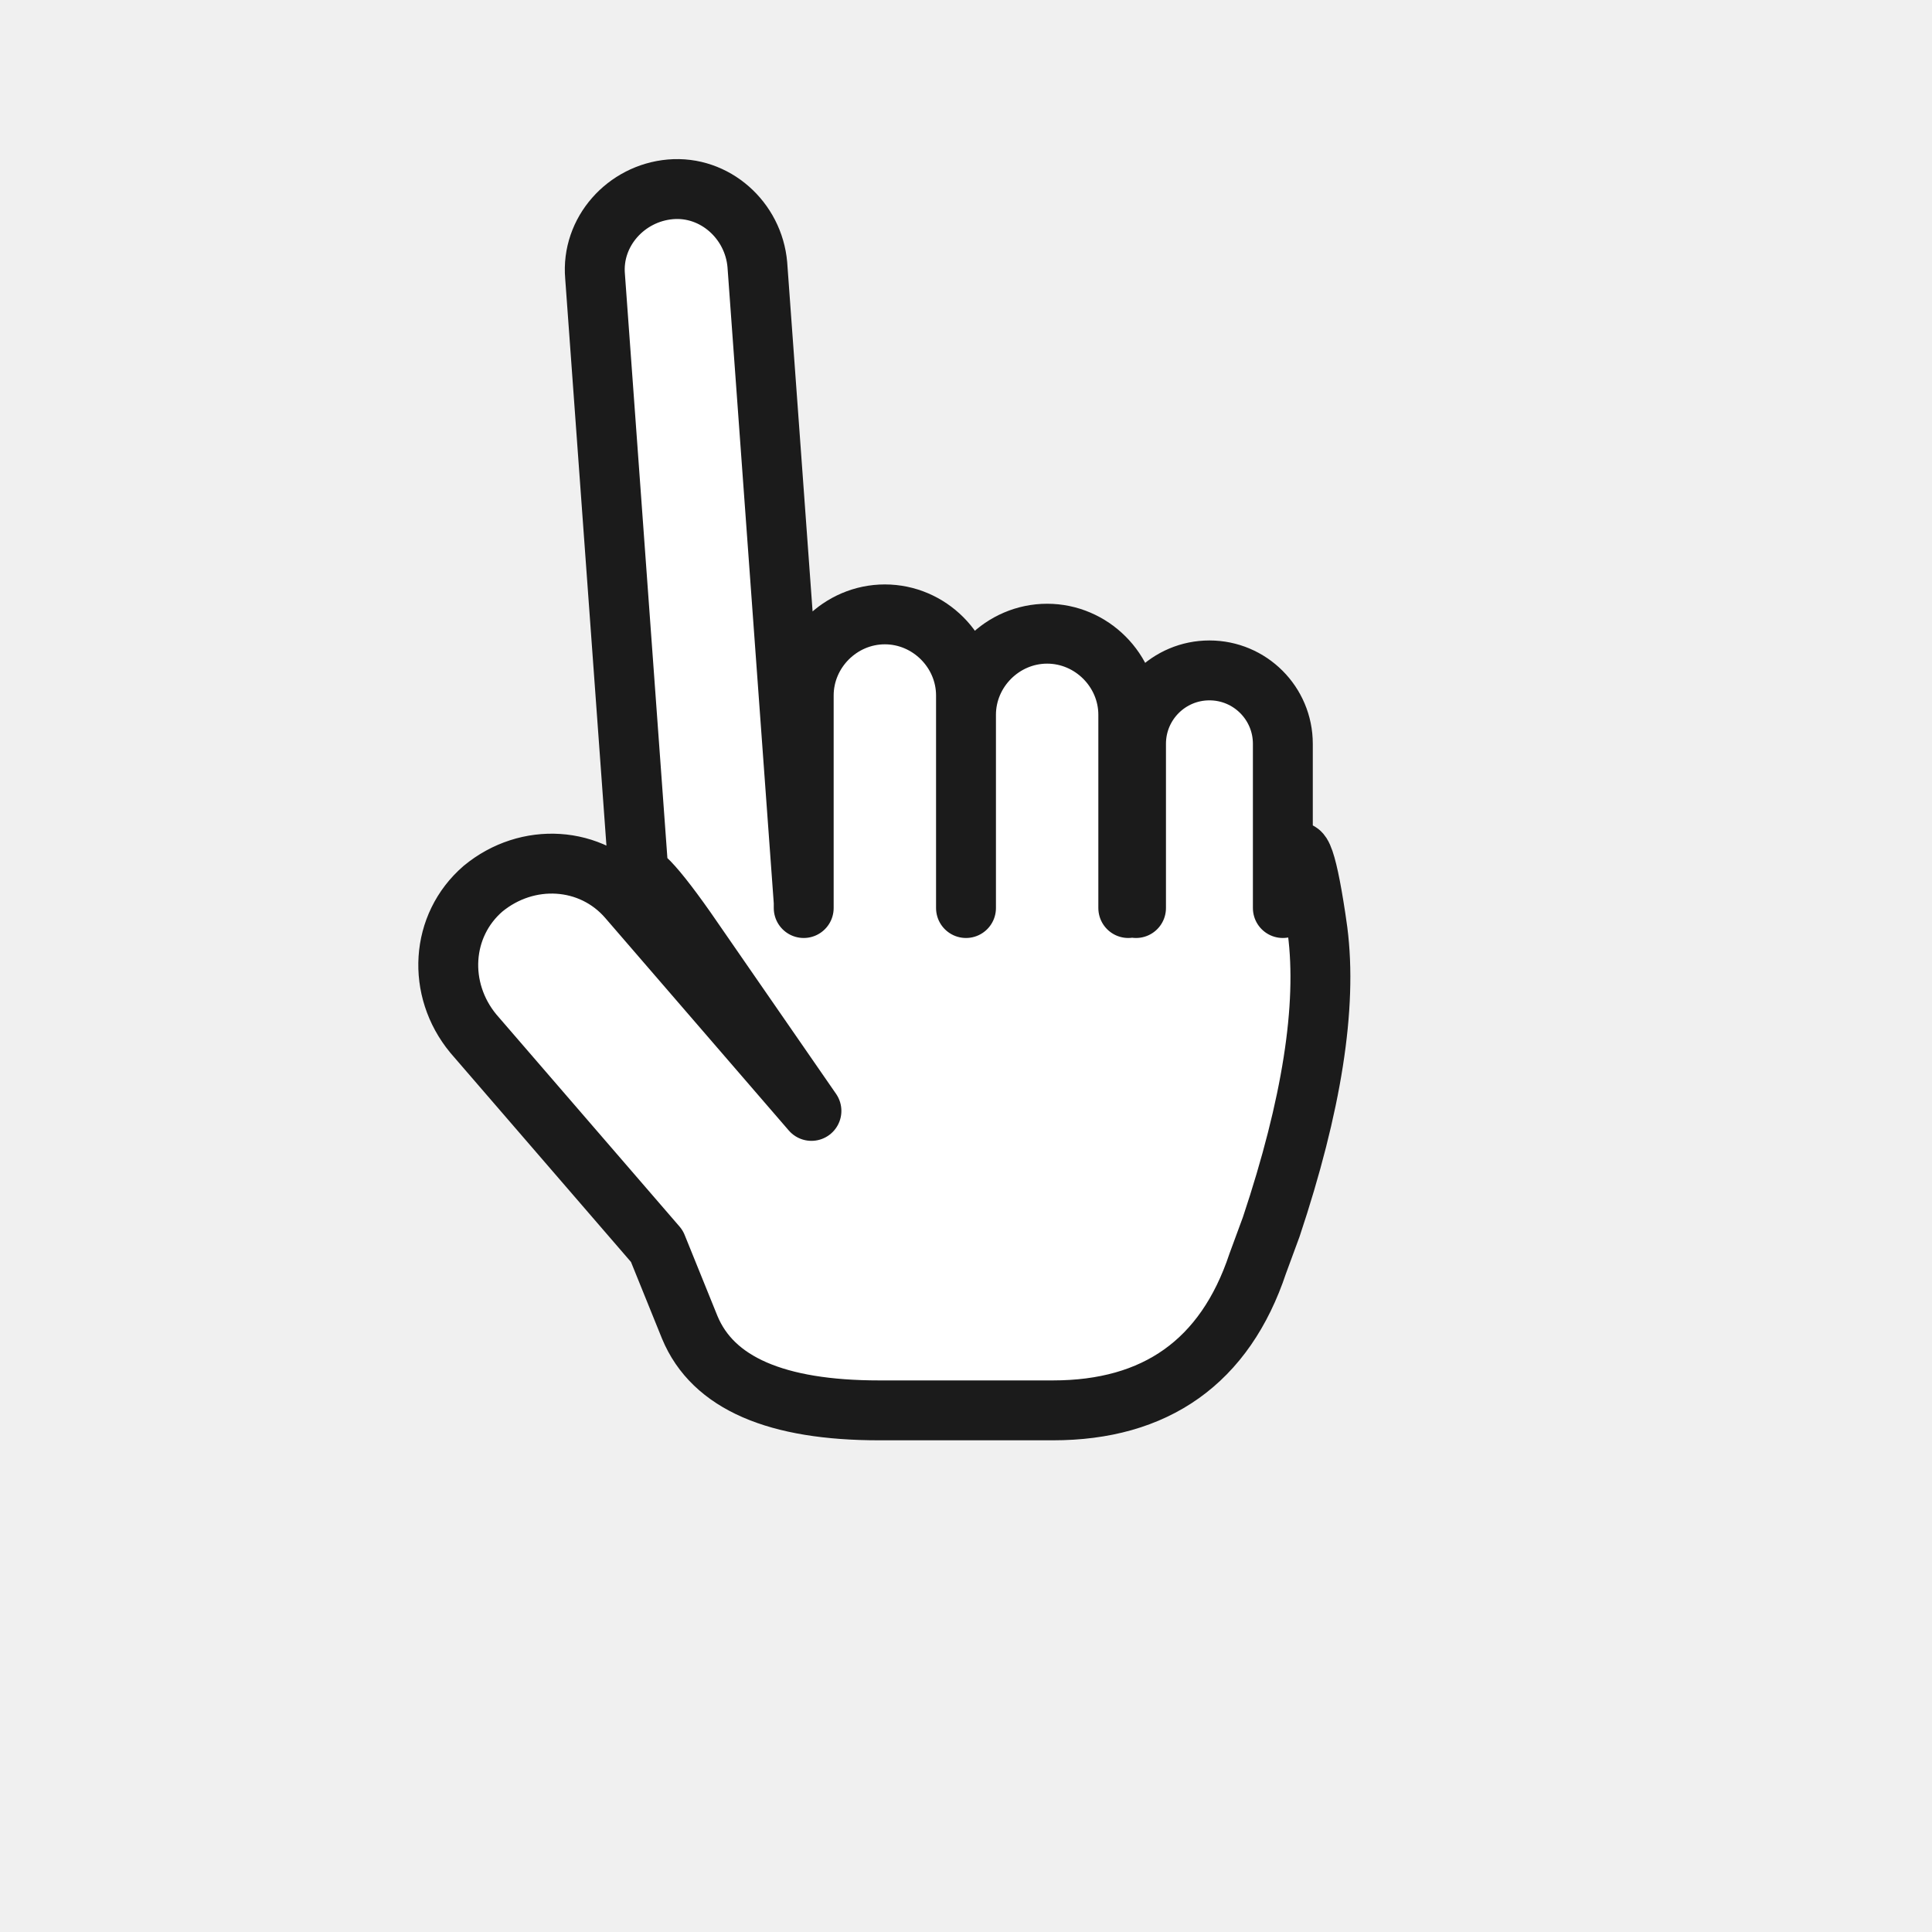
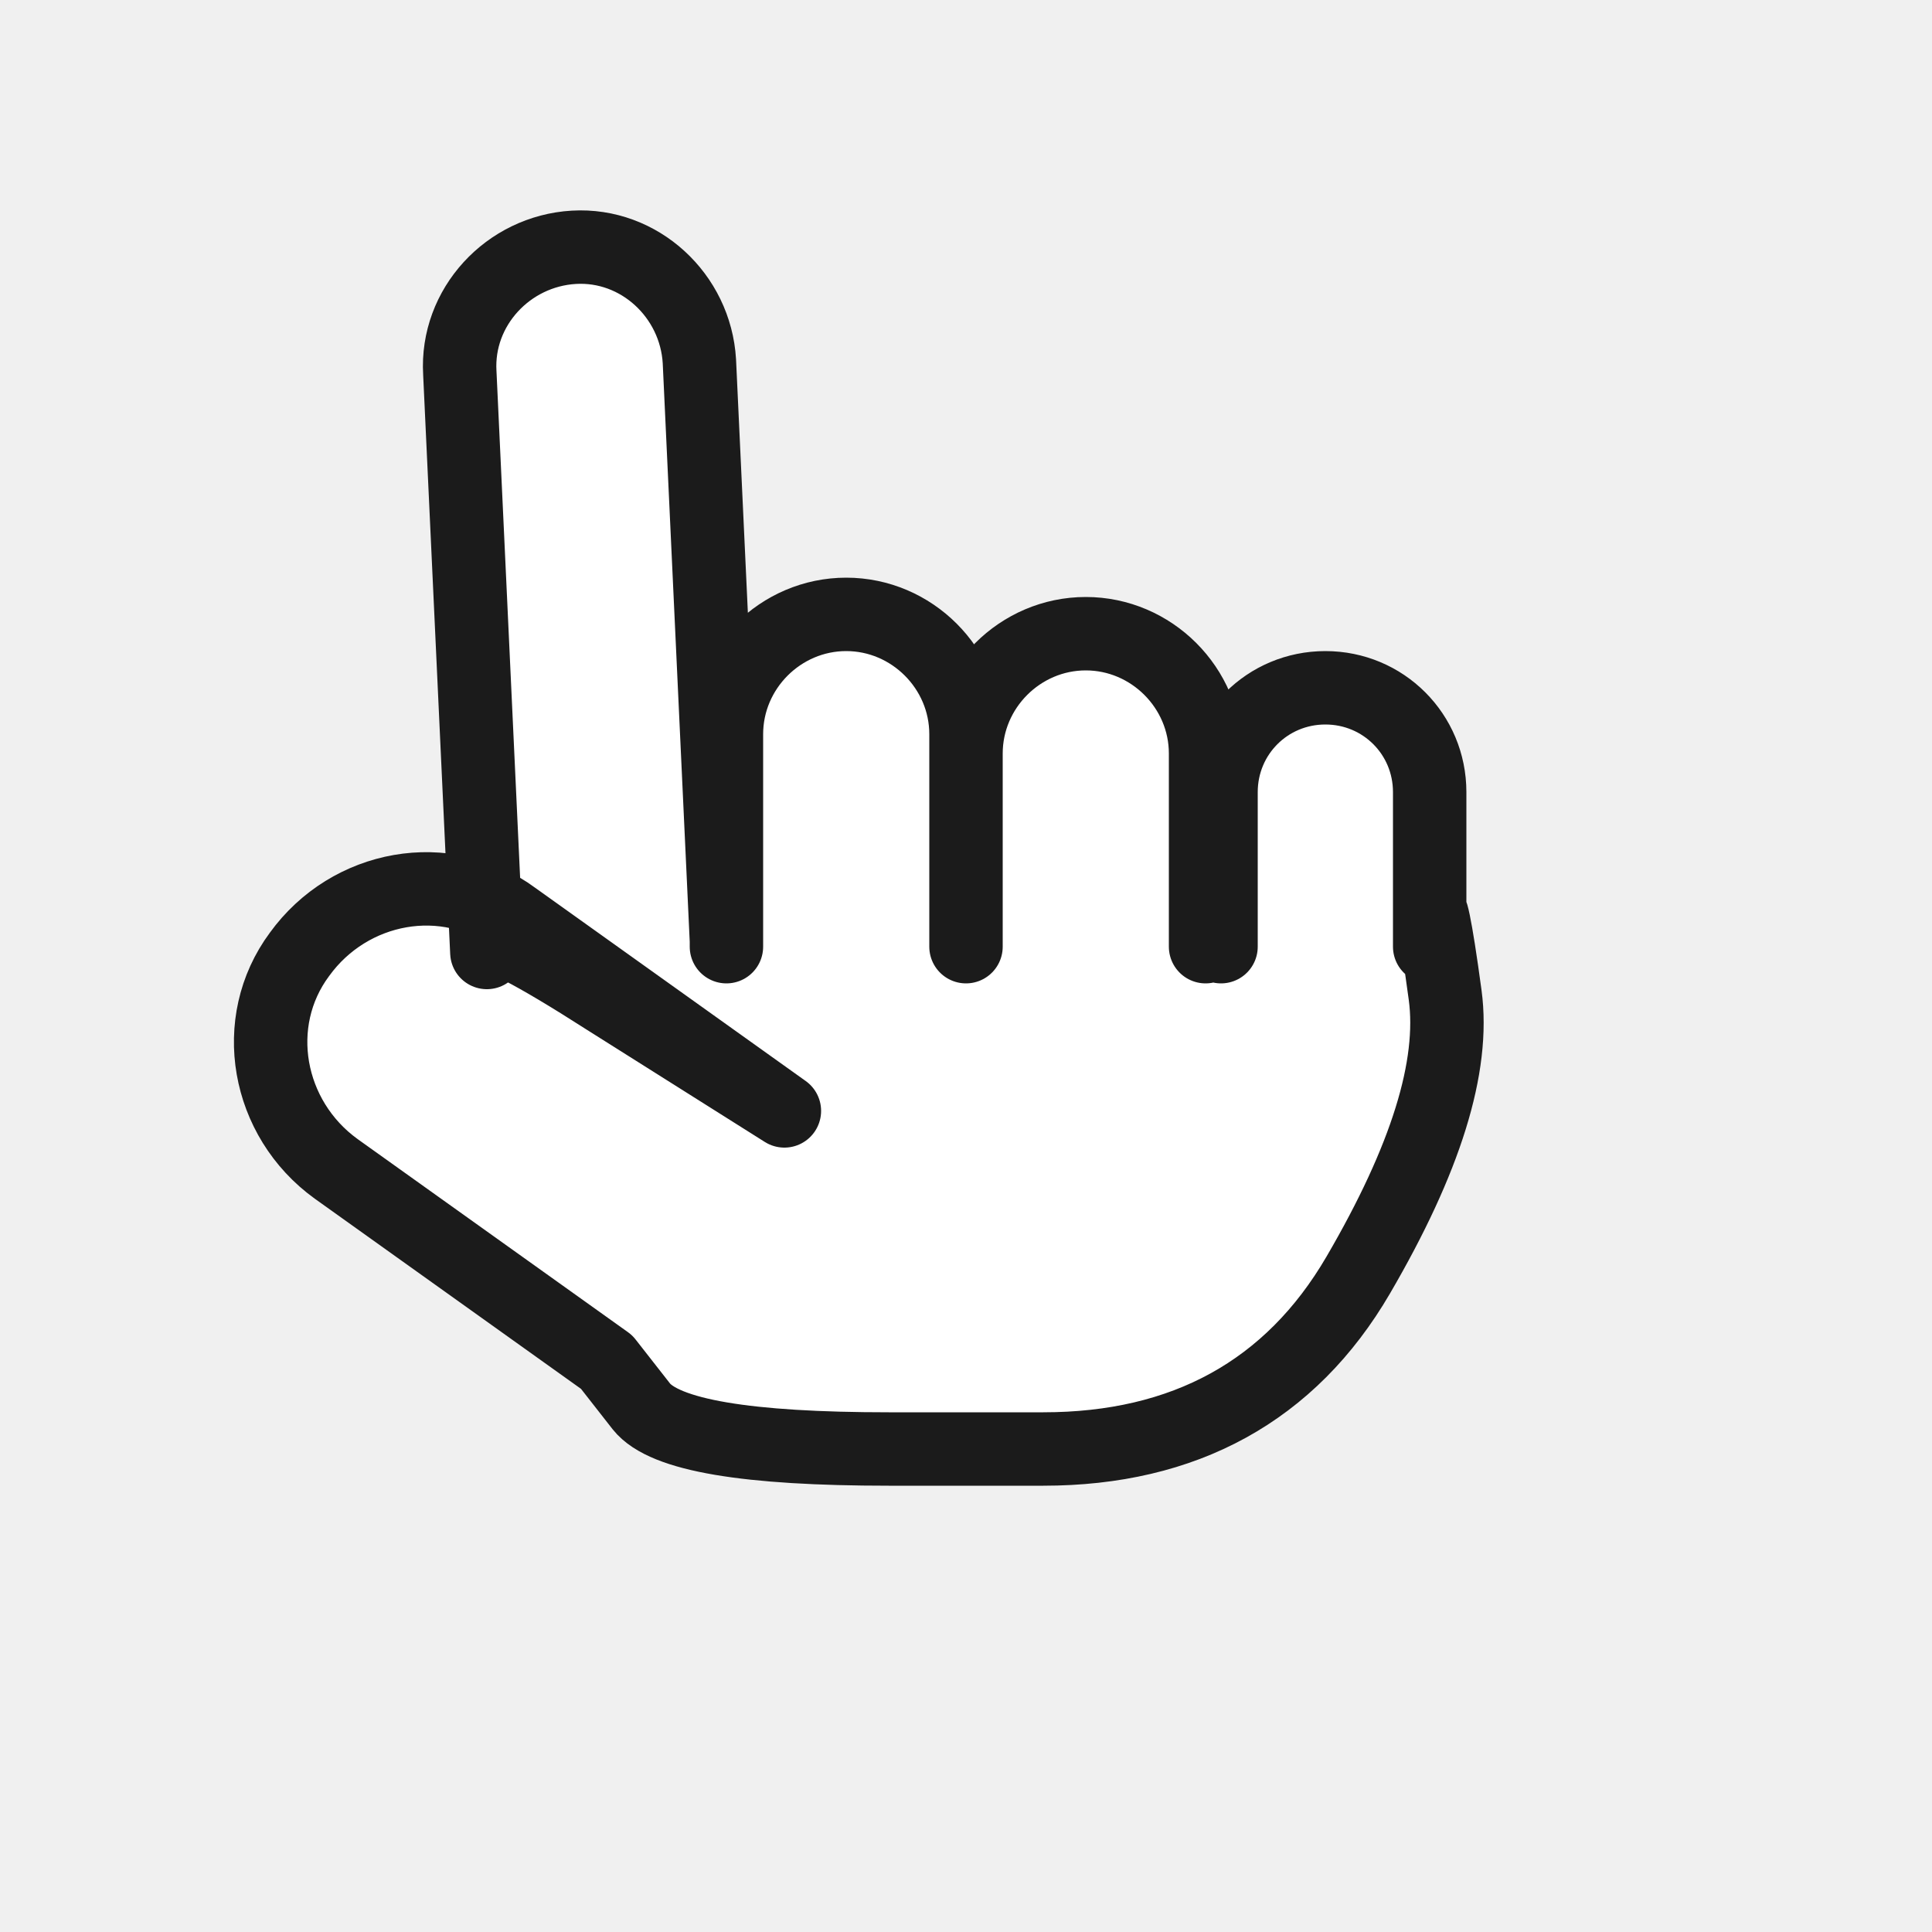
<svg xmlns="http://www.w3.org/2000/svg" viewBox="0 0 200 200" width="200" height="200" data-hand-pivot="100 100">
-   <path id="handLeftStyle-point" data-name="Point" d="M 91 146 C 80.4 146 73.8 143.2 71.4 137.4 L 68 129 L 49 107 C 45.2 102.4 45.6 95.8 50 92 C 54.6 88.2 61.2 88.6 65 93 L 84 115 L 71 96.2 C 67.2 90.8 65.4 89.2 65.8 91.4 L 66.4 94.6 L 61.6 28.6 C 61.2 24 64.8 20 69.4 19.6 C 74 19.2 78 22.8 78.4 27.4 L 83.2 93.4 L 83.2 87 C 83.2 83.6 83.2 83.6 83.2 87 L 83.2 94 L 83.2 72 C 83.2 67.4 87 63.6 91.6 63.6 C 96.2 63.6 100 67.4 100 72 L 100 94 L 100 87 C 100 83.6 100 83.6 100 87 L 100 94 L 100 74 C 100 69.4 103.8 65.6 108.4 65.6 C 113 65.6 116.8 69.4 116.8 74 L 116.8 94 L 116.8 88 C 116.8 84.6 117 84.6 117.2 88 L 117.6 94 L 117.6 77 C 117.6 72.8 121 69.4 125.2 69.4 C 129.4 69.4 132.8 72.8 132.8 77 L 132.8 94 L 133.8 89.6 C 134.4 86.6 135.2 88.4 136.2 95 L 136.4 96.4 C 137.4 104.2 135.8 114.4 131.6 127 L 130.2 130.8 C 126.8 141 119.6 146 109 146 L 91 146 Z" fill="#ffffff" fill-rule="evenodd" stroke="#1b1b1b" stroke-width="6.2" stroke-linejoin="round" stroke-linecap="round" />
+   <path id="handLeftStyle-point" data-name="Point" d="M 92 150 C 77.4 150 68.8 148.6 66.4 145.6 L 62.8 141 L 34.8 121 C 27.6 115.8 25.8 105.8 31 98.8 C 36.2 91.6 46.2 89.8 53.2 95 L 81.2 115 L 62.8 103.4 C 55 98.4 51 96.4 50.8 97.2 L 50.4 98.6 L 47.6 38.6 C 47.2 31.8 52.6 26 59.4 25.6 C 66.2 25.2 72 30.6 72.4 37.4 L 75.2 97.4 L 75.2 95.8 C 75.2 94.6 75.2 94.6 75.2 96 L 75.2 98 L 75.2 76 C 75.2 69.2 80.8 63.6 87.6 63.6 C 94.4 63.6 100 69.2 100 76 L 100 98 L 100 95 C 100 93 100 93 100 95 L 100 98 L 100 78 C 100 71.2 105.6 65.6 112.4 65.6 C 119.2 65.6 124.8 71.2 124.8 78 L 124.8 98 L 124.8 95.6 C 124.8 93.8 125 93.8 125.6 95.6 L 126.4 98 L 126.4 82 C 126.4 76 131.2 71.2 137.2 71.2 C 143.2 71.2 148 76 148 82 L 148 98 L 148 95 C 148 93 148.6 95.6 149.6 103 L 149.6 103 C 150.6 110.4 147.6 120 140.6 132 L 140.6 132 C 133.6 144 122.6 150 108 150 L 92 150 Z" fill="#ffffff" fill-rule="evenodd" stroke="#1b1b1b" stroke-width="7.6" stroke-linejoin="round" stroke-linecap="round" />
</svg>
